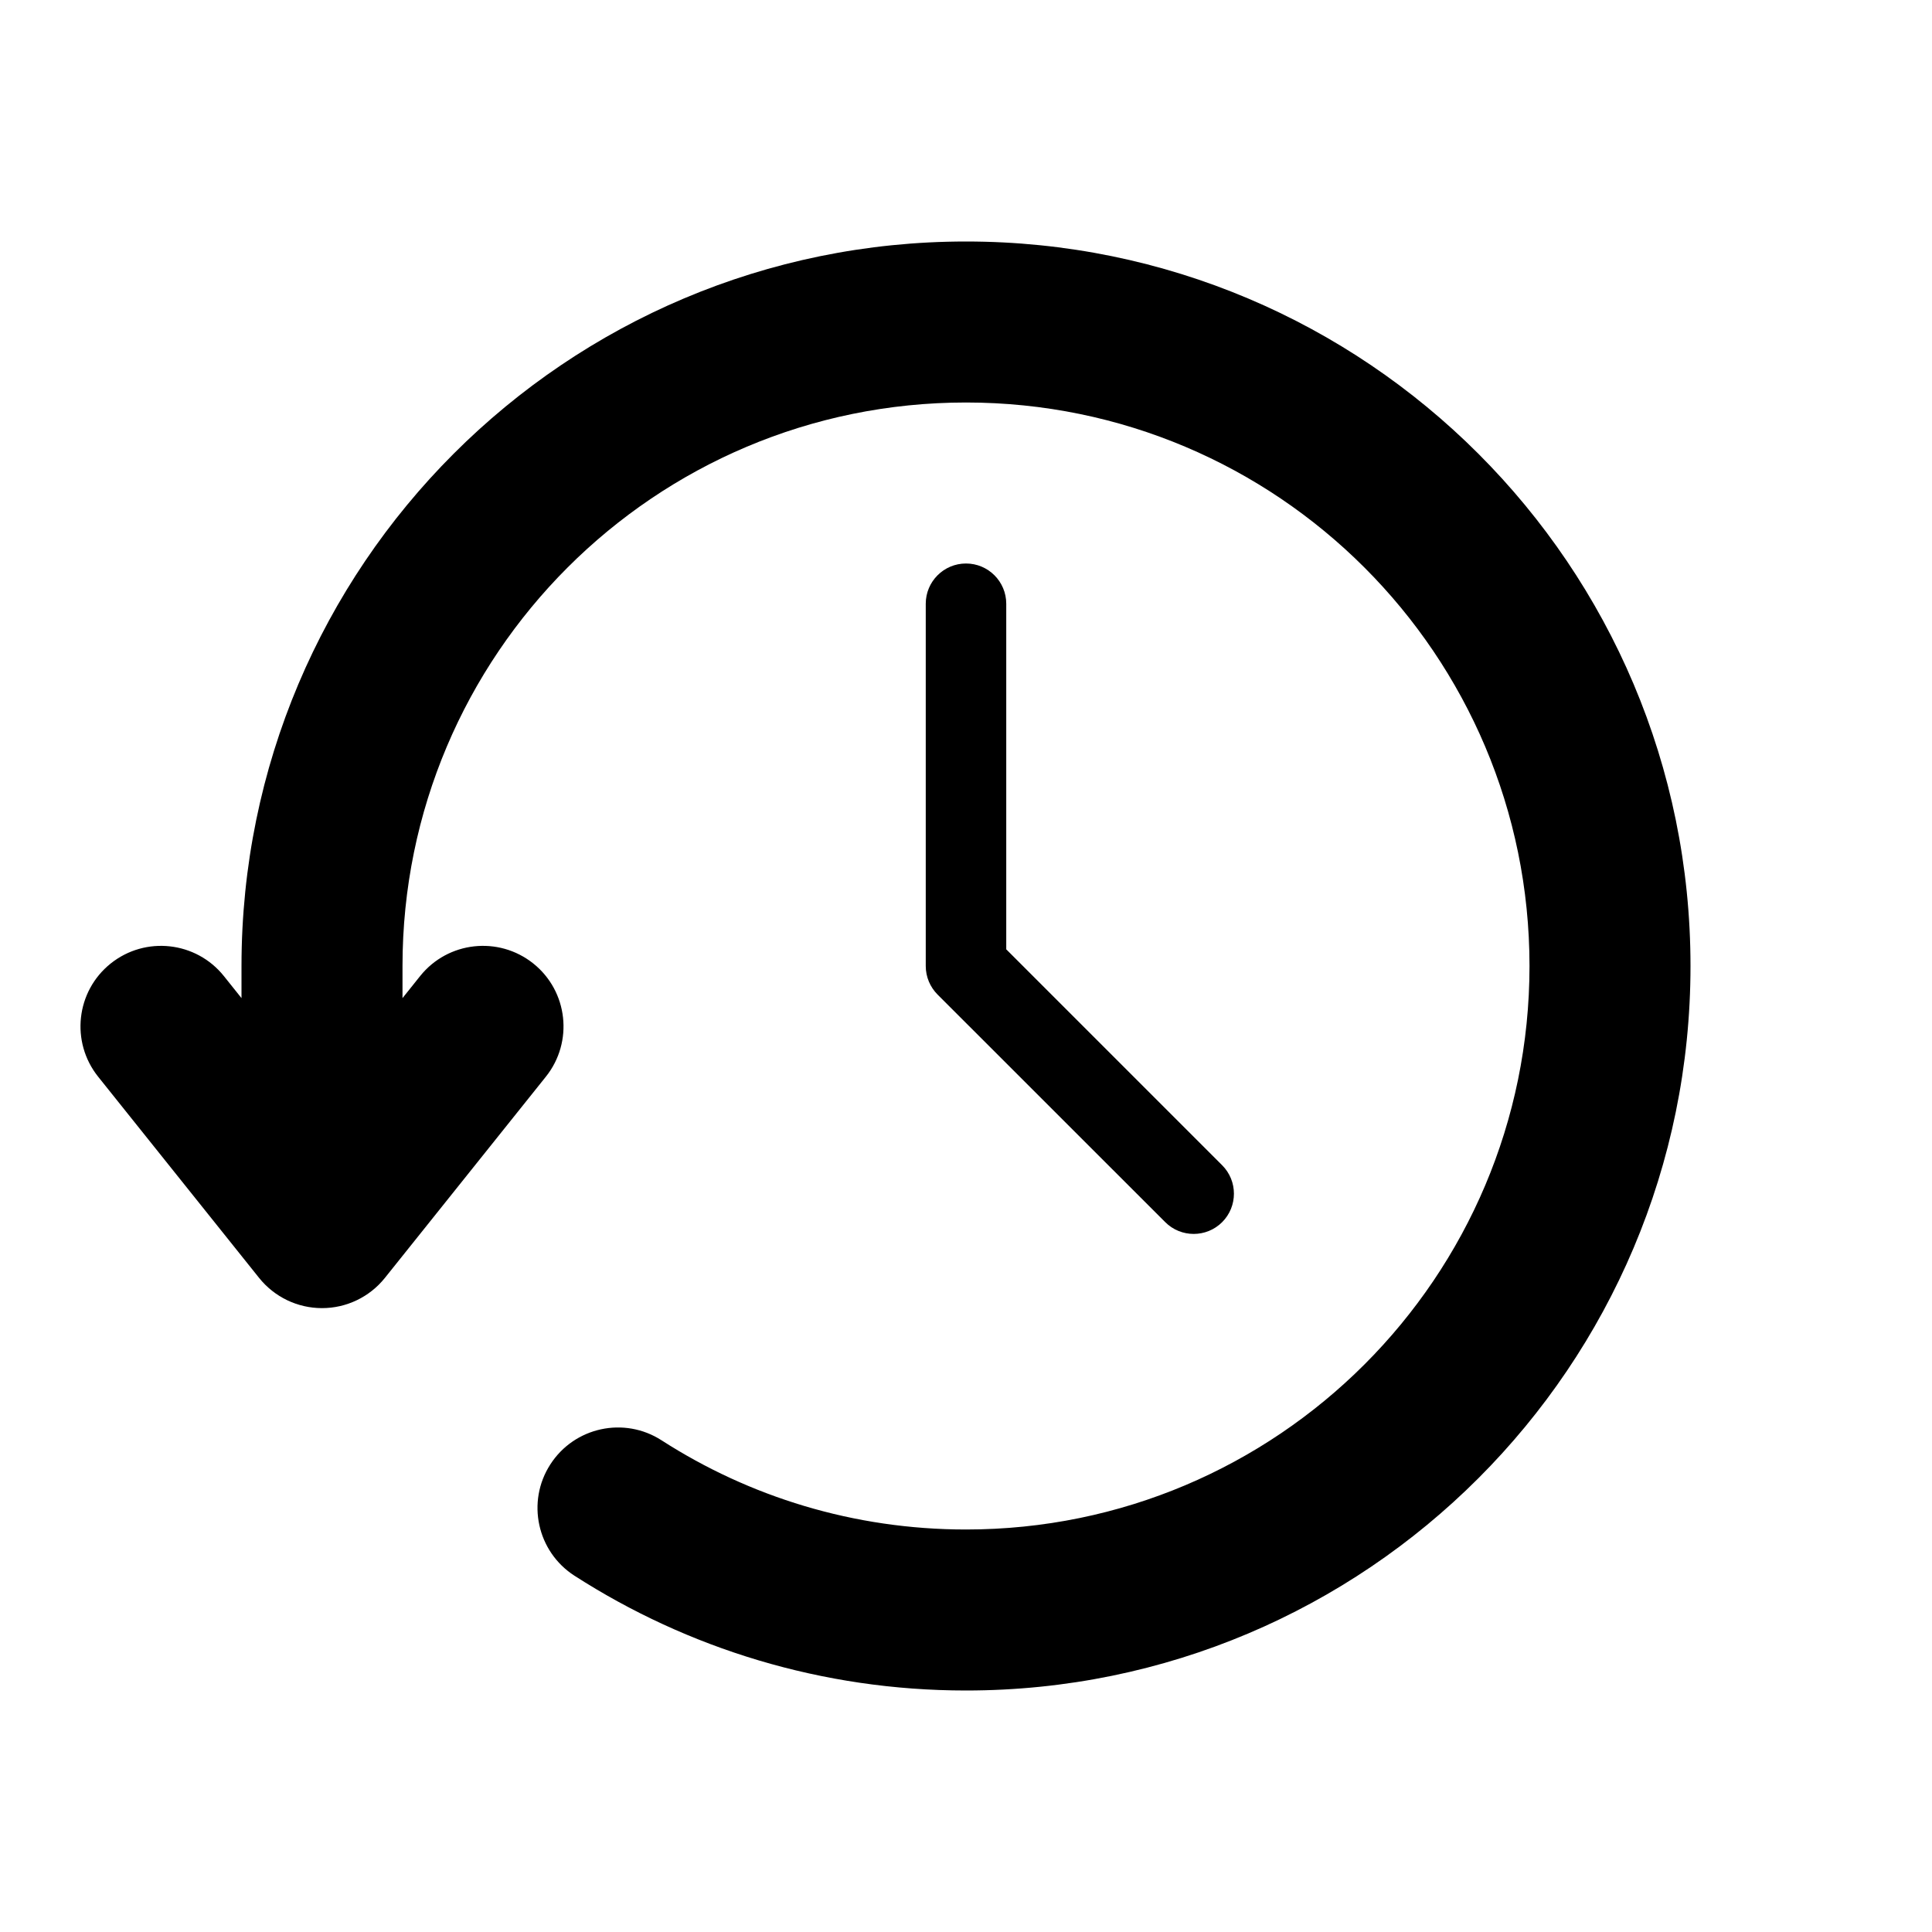
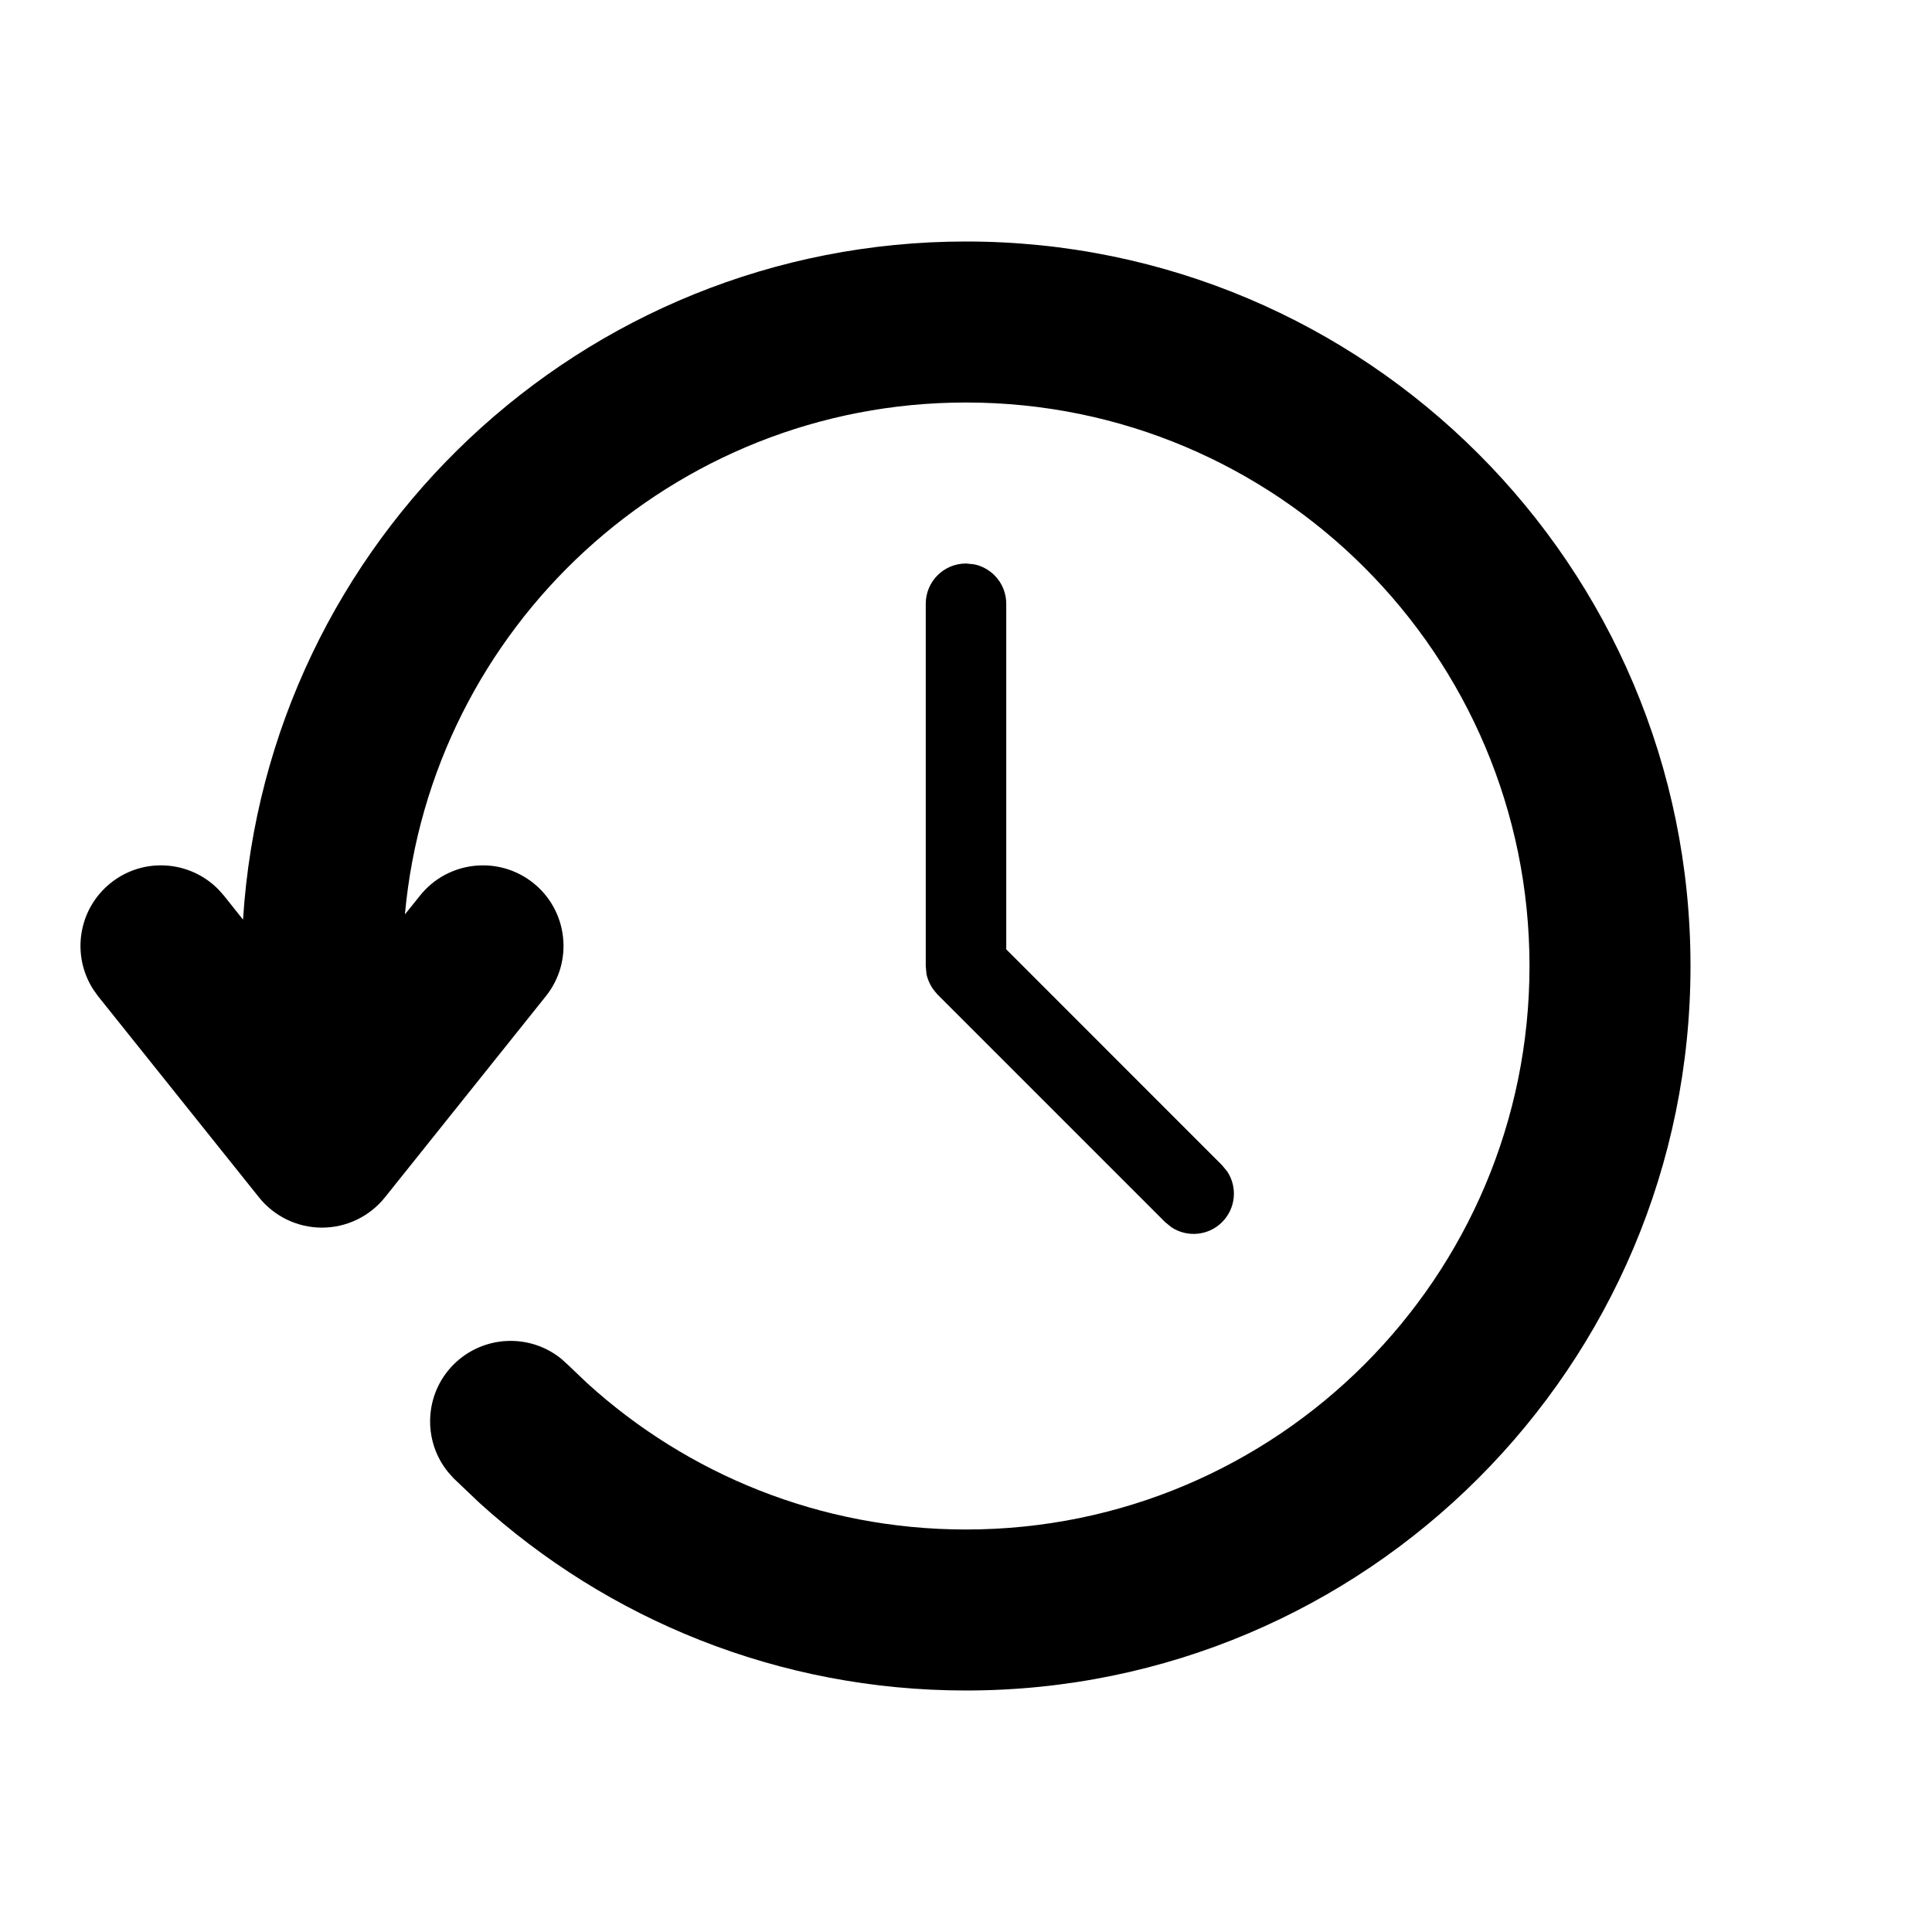
<svg xmlns="http://www.w3.org/2000/svg" viewBox="0 0 24 24" fill="currentColor">
-   <path d="M12.5 7.5C12.5 7.224 12.276 7 12 7C11.724 7 11.5 7.224 11.5 7.5L11.5 12C11.5 12.138 11.556 12.263 11.646 12.354L14.475 15.182C14.67 15.377 14.987 15.377 15.182 15.182C15.377 14.987 15.377 14.67 15.182 14.475L12.5 11.793V7.5Z" fill="currentColor" />
-   <path d="M2.781 12.125C2.436 11.694 1.807 11.624 1.375 11.969C0.944 12.314 0.874 12.943 1.219 13.375L3.219 15.875C3.409 16.112 3.696 16.25 4 16.25C4.304 16.25 4.591 16.112 4.781 15.875L6.781 13.375C7.126 12.943 7.056 12.314 6.625 11.969C6.193 11.624 5.564 11.694 5.219 12.125L5 12.399V12C5 8.134 8.134 5 12 5C15.866 5 19 8.134 19 12C19 15.866 15.866 19 12 19C10.605 19 9.308 18.593 8.218 17.892C7.754 17.593 7.135 17.727 6.836 18.192C6.537 18.656 6.672 19.275 7.136 19.574C8.539 20.476 10.21 21 12 21C16.971 21 21 16.971 21 12C21 7.029 16.971 3 12 3C7.029 3 3 7.029 3 12V12.399L2.781 12.125Z" fill="currentColor" />
+   <path d="M12 3C16.97 3 21 7.029 21 12C21 16.971 16.97 21 12 21C9.67 21 7.545 20.114 5.948 18.662L5.635 18.364L5.567 18.288C5.247 17.895 5.27 17.316 5.635 16.95C6.002 16.584 6.582 16.561 6.974 16.881L7.05 16.95L7.294 17.182C8.537 18.312 10.188 19 12 19C15.866 19 19 15.866 19 12C19 8.134 15.866 5 12 5C8.35 5 5.354 7.794 5.03 11.359L5.218 11.125C5.563 10.694 6.193 10.624 6.625 10.969C7.056 11.314 7.126 11.944 6.781 12.375L4.781 14.875C4.591 15.112 4.303 15.25 4 15.25C3.696 15.25 3.408 15.112 3.218 14.875L1.218 12.375L1.159 12.292C0.884 11.866 0.971 11.292 1.375 10.969C1.779 10.645 2.358 10.687 2.713 11.049L2.781 11.125L3.019 11.424C3.316 6.722 7.223 3 12 3ZM12.1 7.01C12.328 7.056 12.5 7.258 12.5 7.5V11.793L15.181 14.475L15.246 14.554C15.374 14.748 15.352 15.011 15.181 15.182C15.011 15.352 14.747 15.374 14.553 15.246L14.474 15.182L11.646 12.354C11.642 12.35 11.639 12.345 11.635 12.341C11.622 12.327 11.611 12.312 11.599 12.297C11.592 12.287 11.584 12.278 11.578 12.268C11.546 12.217 11.522 12.161 11.509 12.101L11.5 12V7.5C11.5 7.224 11.724 7 12 7L12.1 7.01Z" fill="currentColor" />
</svg>
